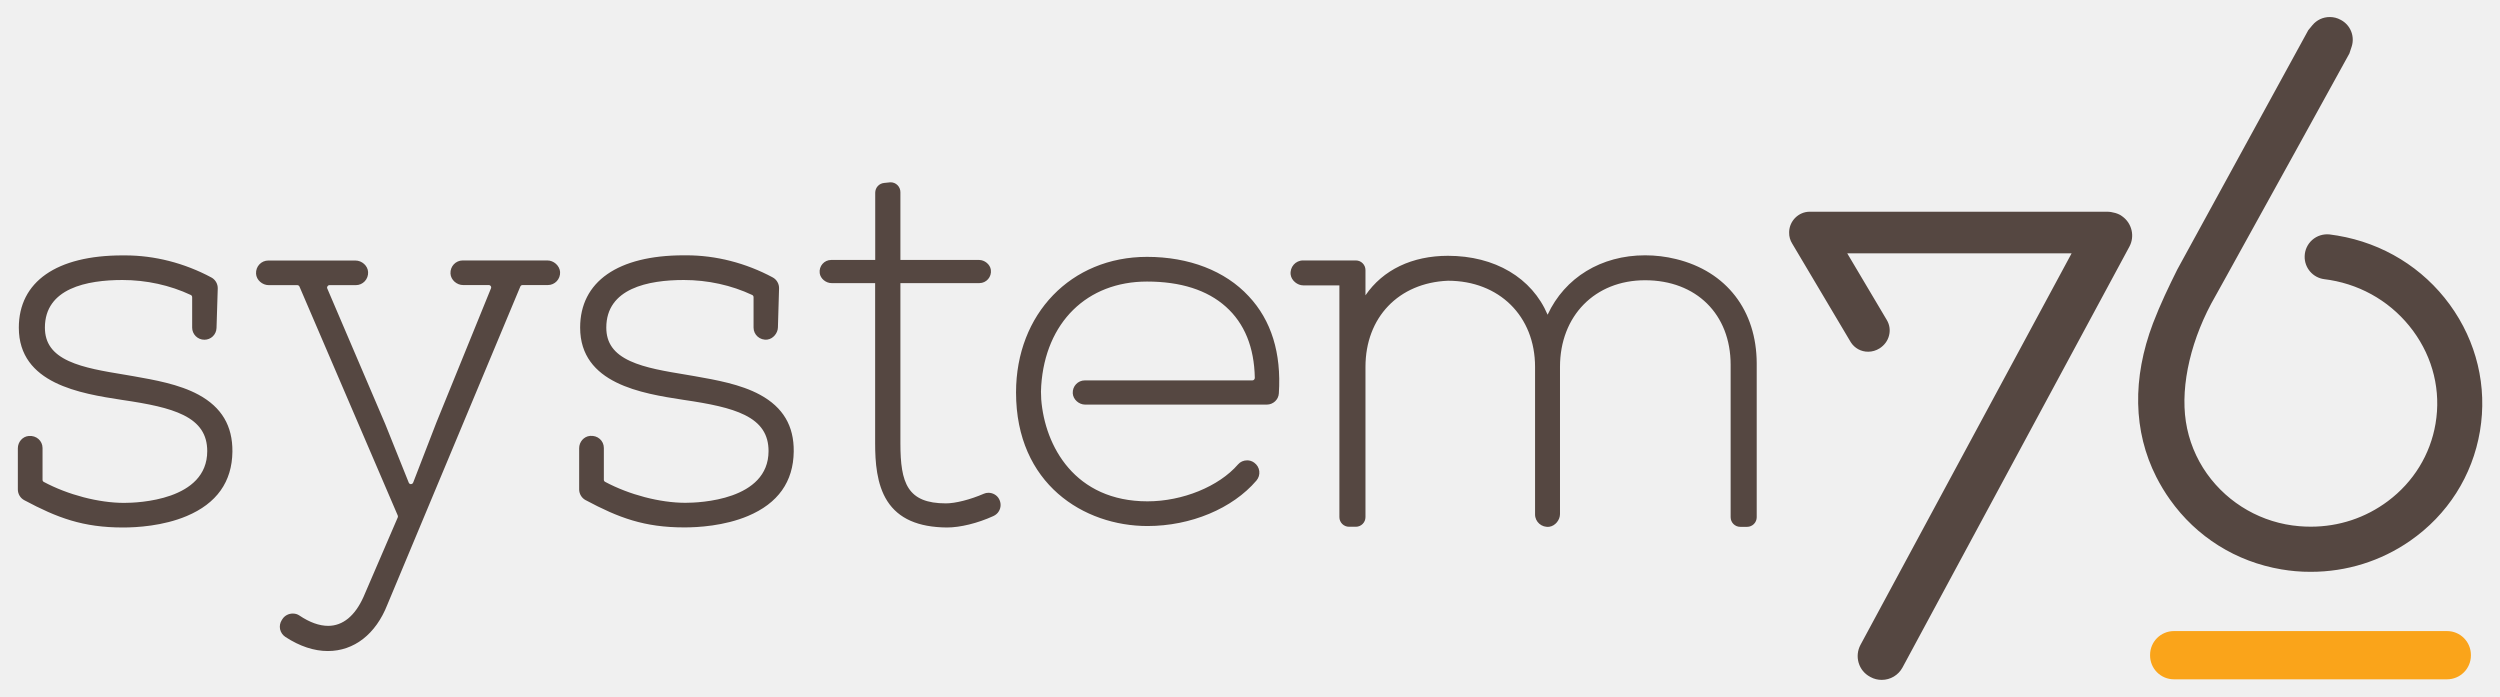
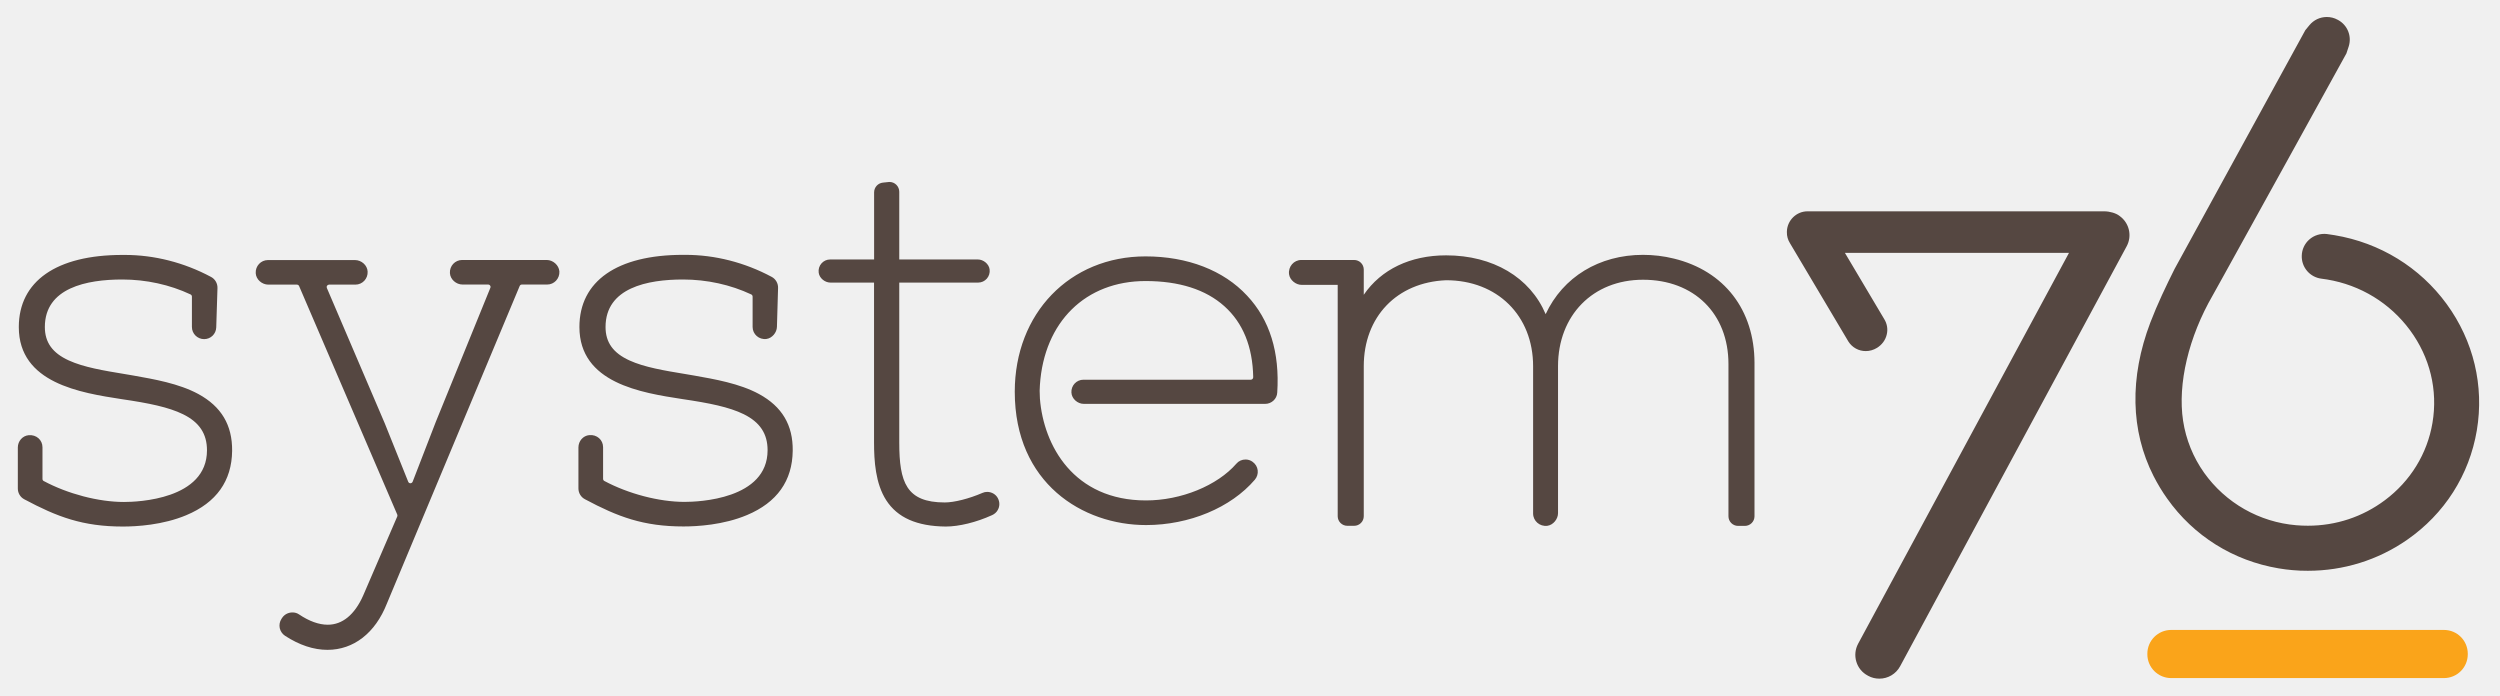
- <svg xmlns="http://www.w3.org/2000/svg" class="logo" viewBox="0 0 3067.8 855.2">
-   <path fill="#554741" d="M243.7 484.4c-23.9-13-54.8-18.3-79.6-22.7l-10.5-1.8c-26.1-4.3-50.8-8.4-69.1-16.8-20.1-9.2-29.4-22.2-29.4-41.1 0-48.3 51.7-58.4 95.1-58.4 29.4 0 58.5 6.4 84 18.4 1 .5 1.6 1.5 1.6 2.7V402c0 8.2 6.7 14.9 15 14.9 8.1 0 14.6-6.3 14.9-14.4l1.5-48.4c.2-5.6-2.9-11-7.8-13.6-33.2-17.8-69.8-27.1-105.9-27.1h-3.2c-80.9 0-127.2 32.3-127.2 88.7 0 69 76 80.8 126.4 88.6 33.4 4.9 57.6 9.8 75.5 18.6 20 9.9 29.3 24 29.3 44.3 0 60.4-85 63.5-102 63.5-31.2 0-69-9.9-98.7-25.8a2.9 2.9 0 0 1-1.4-2.6v-38.9c0-8.9-7.6-15.7-17-14.8-7.6.7-13.3 7.4-13.3 15.1v50.5c0 5.5 3 10.6 7.9 13.2 40.6 21.7 72 33.5 121.2 33.5 16.7 0 49-1.8 78-14 36.9-15.5 55.8-42.1 56.2-79.1.3-31.6-13.2-54.4-41.5-69.8zm428-164.8H567.8c-8.6 0-15.5 7.3-15 16.1.4 7.8 7.7 14.1 15.5 14.1h31.5c.7 0 1.4.2 1.9.7 1 .9 1.3 2.2.8 3.3l-67 164.7-28.5 73.7c-.7 1.7-2.3 1.9-2.7 1.9-1.3 0-2.2-.7-2.7-1.8l-28.9-72L401.6 354c-.4-.9-.3-1.9.3-2.8.6-.8 1.4-1.3 2.4-1.3h32.4c8.6 0 15.5-7.3 15-16.1-.4-7.8-7.7-14.1-15.5-14.1h-107c-8.6 0-15.5 7.3-15 16.1.4 7.8 7.7 14.1 15.5 14.1h35.1c1.2 0 2.2.7 2.7 1.8l120.6 280.9c.3.7.3 1.6 0 2.3l-42 97.5c-10.4 23.3-25.4 35.6-43.4 35.6-10.9 0-22.8-4.3-35.3-12.7-2.3-1.6-5.1-2.4-8.1-2.4-5.1 0-9.9 2.5-12.6 6.6l-.9 1.4c-2.2 3.4-2.9 7.4-2.1 11.3.9 3.9 3.2 7.2 6.5 9.4 17.6 11.5 35.2 17.3 52.1 17.3 32.2 0 58.8-20.7 73-56.8l163.2-390.5c.5-1.1 1.5-1.8 2.7-1.8h31.1c8.6 0 15.5-7.3 15-16.1-.6-7.7-7.8-14.1-15.6-14.1zm260.9 164.8c-23.9-13-54.8-18.3-79.6-22.7l-10.5-1.8c-26.1-4.3-50.8-8.4-69.1-16.8-20.1-9.2-29.4-22.2-29.4-41.1 0-48.3 51.7-58.4 95.1-58.4 29.5 0 58.5 6.4 84 18.4 1 .5 1.6 1.5 1.6 2.7V402c0 8.8 7.8 15.9 17 14.7 6.9-.9 12.7-7.8 12.9-14.8L956 354c.2-5.6-2.9-11-7.8-13.6-33.2-17.8-69.8-27.1-105.9-27.1h-3.2c-80.9 0-127.2 32.3-127.2 88.7 0 69 76 80.8 126.4 88.6 33.4 4.9 57.6 9.8 75.5 18.6 20 9.9 29.3 24 29.3 44.3 0 60.4-85 63.5-102 63.5-31.2 0-69-9.9-98.7-25.8a2.9 2.9 0 0 1-1.4-2.6v-38.9c0-8.9-7.6-15.7-17-14.8-7.6.7-13.3 7.4-13.3 15.1v50.5c0 5.5 3 10.6 7.9 13.2 40.6 21.7 72 33.5 121.2 33.5 16.7 0 49-1.8 78-14 36.9-15.5 55.8-42.1 56.2-79.1.4-31.5-13.1-54.3-41.4-69.7zm280.3 120.3c-2 0-3.9.4-5.7 1.2-16.6 7.2-34.8 11.8-46.4 11.8-47.3 0-55.9-24.8-55.9-73.6V347.5l.1-.1h96.9c8.4 0 15.2-7.5 14-16.3-.9-6.7-7.7-12.1-14.4-12.1H1105l-.1-.1v-83.1c0-6.7-5.4-12.1-12-12.1-.4 0-.9 0-1.3.1l-6.7.7c-6.2.6-10.9 5.8-10.9 12v82.4l-.1.1h-54c-8.4 0-15.2 7.5-14 16.3.9 6.7 7.7 12.1 14.4 12.1h53.5l.1.1v196.6c0 22.2 1.7 50.3 15 70.9 13.8 21.4 37.7 32 73.1 32.3 16.3 0 37.6-5.2 56.9-14 2.9-1.3 5.4-3.4 6.9-6.1 2.7-4.6 2.7-10 .3-14.6-2.4-4.8-7.6-7.9-13.2-7.9zm-50.8 40zm245.4-329.5c-93.1 0-160.7 70-160.7 166.4 0 112.6 83.6 163.9 161.3 163.9 53.1 0 104.3-21.4 133.7-55.8 2.7-3.2 4-7.3 3.5-11.5s-2.7-7.9-6.3-10.5a14.5 14.5 0 0 0-8.6-2.8c-4.4 0-8.5 1.8-11.2 5-23.5 27.1-68.1 45.3-111.1 45.3-89 0-125.9-67.5-130.4-125.2-.1-1.9-.3-7.6-.3-9.6 0-1.7.3-7.1.3-7.2 5.2-77.5 56.1-127.7 129.8-127.7 41.3 0 73.9 10.4 96.8 30.9 22.9 20.5 34.8 49.8 35.5 87.2 0 .9-.3 1.7-.9 2.3-.6.6-1.3.9-2.1.9h-205.7c-8.4 0-15.2 7.2-14.7 15.8.4 7.6 7.6 13.9 15.2 13.9h222.9c7.8 0 14.4-6.1 14.8-13.8 3.2-49.5-9.2-89.6-37-119.2-28.9-31.2-73.3-48.3-124.8-48.3zm649.2 2.7c-12.5-3.1-25.3-4.6-38-4.6-53.7 0-98.4 27.2-119.6 72.9-19.2-45.3-64.8-72.3-122.3-72.3-43.9 0-79.8 17.2-101.2 48.5v-31c0-6.5-5.3-11.8-11.8-11.8h-64.9c-9.1 0-16.3 8.1-15.1 17.5 1 7.2 8.3 13.1 15.5 13.1h44.3v284.4c0 6.5 5.3 11.8 11.8 11.8h8.4c6.5 0 11.8-5.3 11.8-11.8V450.2c0-60.7 40.7-103.2 101.2-105.7 62.9 0 106.9 43.5 106.9 105.7v181.1c0 9.1 8.1 16.3 17.5 15.1 7.2-1 13.1-8.3 13.1-15.5V450.2c0-62.6 42.9-106.3 104.4-106.3 62.8 0 105 41.7 105 103.7v187.1c0 6.5 5.3 11.8 11.8 11.8h8.4c6.5 0 11.8-5.3 11.8-11.8V446.1c-.1-65.1-37.1-113.1-99-128.2zM2642 396.7c-25.6 67.6-24.3 132.7 4 188.5 4.9 9.6 10.5 19 16.8 27.8 32.5 45.9 81.1 76.3 136.8 85.7 5.7 1 11.5 1.7 17.1 2.2 6.2.6 12.6.8 18.9.8 43.8 0 85.9-13.1 121.7-37.9 46.2-32 76.7-79.9 85.9-134.7 9.2-54.8-4-110-37.1-155.4-33-45.2-81.9-75.2-137.7-84.6-3.2-.5-6.4-1-9.5-1.4-7.8-.9-15.8 1.6-21.6 6.8-5.7 5.1-9 12.2-9.2 19.8a27.6 27.6 0 0 0 24.2 28.3c2.3.3 4.7.6 7 1 41.2 6.9 77.3 29.1 101.8 62.3 24.6 33.4 34.4 73.8 27.6 114-6.4 37.9-27.1 71.6-58.4 95-27.5 20.6-60.2 31.4-94.7 31.4-4.7 0-9.5-.2-14.2-.6a154.8 154.8 0 0 1-113.2-64.4 149.28 149.28 0 0 1-25.9-64c-6.9-45.4 6.8-103.1 36.5-154.4.2-.4 5.1-9.2 13-23.4 35.3-63.9 142-256.8 151.2-273.9l2.7-8.2c4.2-12.6-1.2-26.4-12.9-32.8l-.6-.3c-4.1-2.3-8.7-3.4-13.3-3.4-8.3 0-16 3.6-21.3 10l-5.1 6.2-160.7 293.6c-10.2 20.5-21 42.9-29.8 66zm-347.2 433.8l.7.4c4.2 2.3 8.9 3.4 13.6 3.4 10.7 0 20.4-5.8 25.5-15.2L2613 302.7c6.9-12.8 3.1-28.7-8.6-37.1l-.4-.3c-4-3.2-11.9-5.5-18.5-5.5h-364.7c-13.6 0-24.9 11.1-25.3 24.7v1c-.1 4.7 1.2 9.4 3.8 13.5l71.8 120.9a25 25 0 0 0 21.4 11.7c4.8 0 9.6-1.4 13.8-4 6-3.8 10.2-9.4 11.8-16 1.7-6.7.6-13.5-3-19.3l-48.3-81.4h275.3L2283 791.4c-3.6 6.8-4.4 14.6-2.2 22s7.2 13.5 14 17.1z" />
-   <path fill="#faa41a" d="M3002.8 833.6h-335.1c-16.2 0-29.3-13.1-29.3-29.3v-.6c0-16.2 13.1-29.3 29.3-29.3h335.1c16.2 0 29.3 13.1 29.3 29.3v.6c0 16.2-13.1 29.3-29.3 29.3z" class="underline" />
+ <svg xmlns="http://www.w3.org/2000/svg" width="115" height="32" viewBox="0 0 115 32" fill="none">
+   <g clip-path="url(#clip0)">
+     <path d="M9.124 18.125C8.229 17.639 7.072 17.441 6.144 17.276L5.751 17.209C4.773 17.048 3.849 16.894 3.164 16.58C2.411 16.236 2.063 15.749 2.063 15.042C2.063 13.235 3.998 12.857 5.623 12.857C6.724 12.857 7.813 13.096 8.768 13.545C8.806 13.564 8.828 13.601 8.828 13.646V15.042C8.828 15.349 9.079 15.6 9.39 15.6C9.693 15.6 9.936 15.364 9.947 15.061L10.004 13.25C10.011 13.04 9.895 12.838 9.712 12.741C8.469 12.075 7.098 11.727 5.747 11.727H5.627C2.598 11.727 0.865 12.935 0.865 15.046C0.865 17.628 3.71 18.069 5.597 18.361C6.848 18.544 7.754 18.728 8.424 19.057C9.173 19.427 9.521 19.955 9.521 20.715C9.521 22.975 6.338 23.091 5.702 23.091C4.534 23.091 3.119 22.72 2.007 22.125C1.99 22.115 1.976 22.101 1.967 22.084C1.958 22.067 1.954 22.047 1.954 22.028V20.573C1.954 20.239 1.67 19.985 1.318 20.019C1.033 20.045 0.82 20.296 0.82 20.584V22.473C0.82 22.679 0.932 22.87 1.116 22.967C2.636 23.779 3.811 24.221 5.653 24.221C6.279 24.221 7.488 24.153 8.573 23.697C9.955 23.117 10.663 22.122 10.678 20.737C10.689 19.555 10.183 18.702 9.124 18.125V18.125ZM25.148 11.959H21.258C20.936 11.959 20.677 12.232 20.696 12.561C20.711 12.853 20.985 13.089 21.276 13.089H22.456C22.482 13.089 22.508 13.096 22.527 13.115C22.564 13.149 22.576 13.197 22.557 13.239L20.049 19.401L18.982 22.159C18.955 22.223 18.895 22.23 18.88 22.23C18.832 22.23 18.798 22.204 18.779 22.163L17.697 19.469L15.035 13.246C15.021 13.212 15.024 13.175 15.047 13.141C15.069 13.111 15.099 13.093 15.136 13.093H16.349C16.672 13.093 16.93 12.819 16.911 12.49C16.896 12.198 16.623 11.963 16.331 11.963H12.325C12.003 11.963 11.745 12.236 11.763 12.565C11.778 12.857 12.052 13.093 12.344 13.093H13.658C13.703 13.093 13.74 13.119 13.759 13.16L18.274 23.671C18.285 23.697 18.285 23.731 18.274 23.757L16.701 27.405C16.312 28.277 15.751 28.737 15.077 28.737C14.668 28.737 14.223 28.576 13.755 28.262C13.669 28.202 13.564 28.172 13.452 28.172C13.261 28.172 13.081 28.266 12.98 28.419L12.946 28.471C12.864 28.599 12.838 28.748 12.868 28.894C12.901 29.04 12.988 29.164 13.111 29.246C13.77 29.676 14.429 29.893 15.062 29.893C16.267 29.893 17.263 29.119 17.795 27.768L23.905 13.156C23.923 13.115 23.961 13.089 24.006 13.089H25.17C25.492 13.089 25.75 12.816 25.732 12.486C25.709 12.198 25.44 11.959 25.148 11.959V11.959ZM34.915 18.125C34.021 17.639 32.864 17.441 31.935 17.276L31.542 17.209C30.565 17.048 29.64 16.894 28.955 16.58C28.203 16.236 27.855 15.749 27.855 15.042C27.855 13.235 29.79 12.857 31.415 12.857C32.519 12.857 33.605 13.096 34.56 13.545C34.597 13.564 34.62 13.601 34.62 13.646V15.042C34.62 15.371 34.912 15.637 35.256 15.592C35.514 15.559 35.732 15.3 35.739 15.038L35.791 13.246C35.799 13.037 35.683 12.834 35.499 12.737C34.257 12.071 32.886 11.723 31.535 11.723H31.415C28.386 11.723 26.653 12.932 26.653 15.042C26.653 17.624 29.498 18.066 31.385 18.357C32.635 18.541 33.541 18.724 34.212 19.053C34.96 19.424 35.309 19.951 35.309 20.711C35.309 22.971 32.126 23.087 31.49 23.087C30.322 23.087 28.907 22.717 27.795 22.122C27.778 22.112 27.764 22.097 27.755 22.08C27.746 22.063 27.741 22.044 27.742 22.024V20.569C27.742 20.236 27.458 19.981 27.106 20.015C26.821 20.041 26.608 20.292 26.608 20.58V22.47C26.608 22.675 26.72 22.866 26.904 22.963C28.424 23.776 29.599 24.217 31.441 24.217C32.066 24.217 33.276 24.15 34.361 23.693C35.743 23.113 36.45 22.118 36.465 20.733C36.48 19.555 35.975 18.702 34.915 18.125V18.125ZM45.41 22.627C45.335 22.627 45.264 22.642 45.196 22.672C44.575 22.941 43.893 23.113 43.459 23.113C41.688 23.113 41.366 22.185 41.366 20.359V13.003L41.37 12.999H44.998C45.312 12.999 45.567 12.718 45.522 12.389C45.488 12.139 45.234 11.936 44.983 11.936H41.37L41.366 11.933V8.823C41.366 8.572 41.164 8.37 40.917 8.37C40.902 8.37 40.883 8.37 40.868 8.374L40.617 8.4C40.385 8.423 40.209 8.617 40.209 8.849V11.933L40.206 11.936H38.184C37.869 11.936 37.615 12.217 37.66 12.546C37.693 12.797 37.948 12.999 38.199 12.999H40.202L40.206 13.003V20.359C40.206 21.19 40.269 22.241 40.767 23.012C41.284 23.813 42.179 24.209 43.504 24.221C44.114 24.221 44.912 24.026 45.634 23.697C45.743 23.648 45.836 23.57 45.892 23.469C45.994 23.297 45.994 23.095 45.904 22.922C45.814 22.743 45.619 22.627 45.41 22.627ZM52.695 11.794C49.21 11.794 46.679 14.414 46.679 18.021C46.679 22.234 49.809 24.153 52.718 24.153C54.706 24.153 56.623 23.353 57.723 22.066C57.824 21.946 57.873 21.792 57.854 21.635C57.836 21.478 57.753 21.34 57.618 21.242C57.525 21.174 57.412 21.137 57.296 21.137C57.132 21.137 56.978 21.205 56.877 21.325C55.997 22.339 54.328 23.02 52.718 23.02C49.386 23.02 48.004 20.494 47.836 18.335C47.832 18.264 47.824 18.05 47.824 17.976C47.824 17.912 47.836 17.71 47.836 17.706C48.03 14.806 49.936 12.928 52.695 12.928C54.241 12.928 55.462 13.317 56.319 14.084C57.177 14.851 57.622 15.948 57.648 17.347C57.648 17.381 57.637 17.411 57.615 17.433C57.592 17.456 57.566 17.467 57.536 17.467H49.835C49.52 17.467 49.266 17.736 49.285 18.058C49.299 18.342 49.569 18.578 49.853 18.578H58.199C58.491 18.578 58.738 18.35 58.753 18.062C58.873 16.209 58.408 14.709 57.367 13.601C56.285 12.434 54.623 11.794 52.695 11.794V11.794ZM77 11.895C76.532 11.779 76.053 11.723 75.578 11.723C73.567 11.723 71.894 12.741 71.1 14.451C70.381 12.756 68.674 11.746 66.521 11.746C64.878 11.746 63.534 12.389 62.733 13.56V12.4C62.733 12.157 62.534 11.959 62.291 11.959H59.861C59.52 11.959 59.251 12.262 59.296 12.614C59.333 12.883 59.606 13.104 59.876 13.104H61.534V23.746C61.534 23.989 61.733 24.187 61.976 24.187H62.291C62.534 24.187 62.733 23.989 62.733 23.746V16.846C62.733 14.574 64.256 12.984 66.521 12.891C68.876 12.891 70.523 14.518 70.523 16.846V23.622C70.523 23.963 70.827 24.232 71.179 24.187C71.448 24.15 71.669 23.877 71.669 23.607V16.846C71.669 14.503 73.275 12.868 75.578 12.868C77.929 12.868 79.509 14.428 79.509 16.748V23.749C79.509 23.992 79.707 24.191 79.951 24.191H80.265C80.508 24.191 80.707 23.992 80.707 23.749V16.692C80.703 14.256 79.318 12.46 77 11.895V11.895ZM98.913 14.844C97.955 17.373 98.004 19.809 99.063 21.897C99.247 22.256 99.456 22.608 99.692 22.937C100.909 24.655 102.728 25.792 104.814 26.144C105.027 26.181 105.244 26.208 105.454 26.226C105.686 26.249 105.926 26.256 106.162 26.256C107.801 26.256 109.378 25.766 110.718 24.838C112.447 23.641 113.589 21.849 113.934 19.798C114.278 17.747 113.784 15.682 112.545 13.983C111.309 12.292 109.479 11.169 107.389 10.818C107.27 10.799 107.15 10.78 107.034 10.765C106.742 10.732 106.442 10.825 106.225 11.02C106.012 11.21 105.888 11.476 105.881 11.761C105.872 12.018 105.96 12.27 106.128 12.466C106.296 12.662 106.531 12.788 106.787 12.819C106.873 12.831 106.963 12.842 107.049 12.857C108.591 13.115 109.943 13.946 110.86 15.188C111.781 16.438 112.148 17.95 111.893 19.454C111.654 20.872 110.879 22.133 109.707 23.008C108.677 23.779 107.453 24.183 106.162 24.183C105.986 24.183 105.806 24.176 105.63 24.161C104.791 24.091 103.977 23.839 103.245 23.423C102.513 23.007 101.881 22.436 101.392 21.751C100.886 21.04 100.554 20.219 100.422 19.356C100.164 17.658 100.677 15.499 101.789 13.579C101.796 13.564 101.98 13.235 102.275 12.704C103.597 10.312 107.592 3.094 107.936 2.455L108.037 2.148C108.194 1.676 107.992 1.16 107.554 0.92L107.532 0.909C107.378 0.823 107.206 0.782 107.034 0.782C106.723 0.782 106.435 0.917 106.236 1.156L106.045 1.388L100.029 12.374C99.647 13.141 99.243 13.979 98.913 14.844V14.844ZM85.915 31.076L85.941 31.091C86.098 31.177 86.274 31.218 86.45 31.218C86.851 31.218 87.214 31.001 87.405 30.649L97.828 11.326C98.086 10.848 97.944 10.253 97.506 9.938L97.491 9.927C97.341 9.807 97.045 9.721 96.798 9.721H83.144C82.635 9.721 82.212 10.137 82.197 10.646V10.683C82.193 10.859 82.242 11.035 82.339 11.188L85.027 15.712C85.112 15.847 85.231 15.958 85.371 16.035C85.511 16.112 85.669 16.151 85.829 16.15C86.008 16.15 86.188 16.097 86.345 16C86.57 15.858 86.727 15.648 86.787 15.401C86.851 15.151 86.809 14.896 86.675 14.679L84.866 11.633H95.173L85.473 29.613C85.338 29.867 85.308 30.159 85.391 30.436C85.473 30.713 85.66 30.941 85.915 31.076Z" fill="#554741" />
+     <path d="M112.421 31.192H99.876C99.269 31.192 98.778 30.702 98.778 30.095V30.073C98.778 29.467 99.269 28.977 99.876 28.977H112.421C113.028 28.977 113.518 29.467 113.518 30.073V30.095C113.518 30.702 113.028 31.192 112.421 31.192Z" fill="#FAA41A" />
+   </g>
+   <defs>
+     <clipPath id="clip0">
+       <rect width="114.855" height="32" fill="white" />
+     </clipPath>
+   </defs>
</svg>
